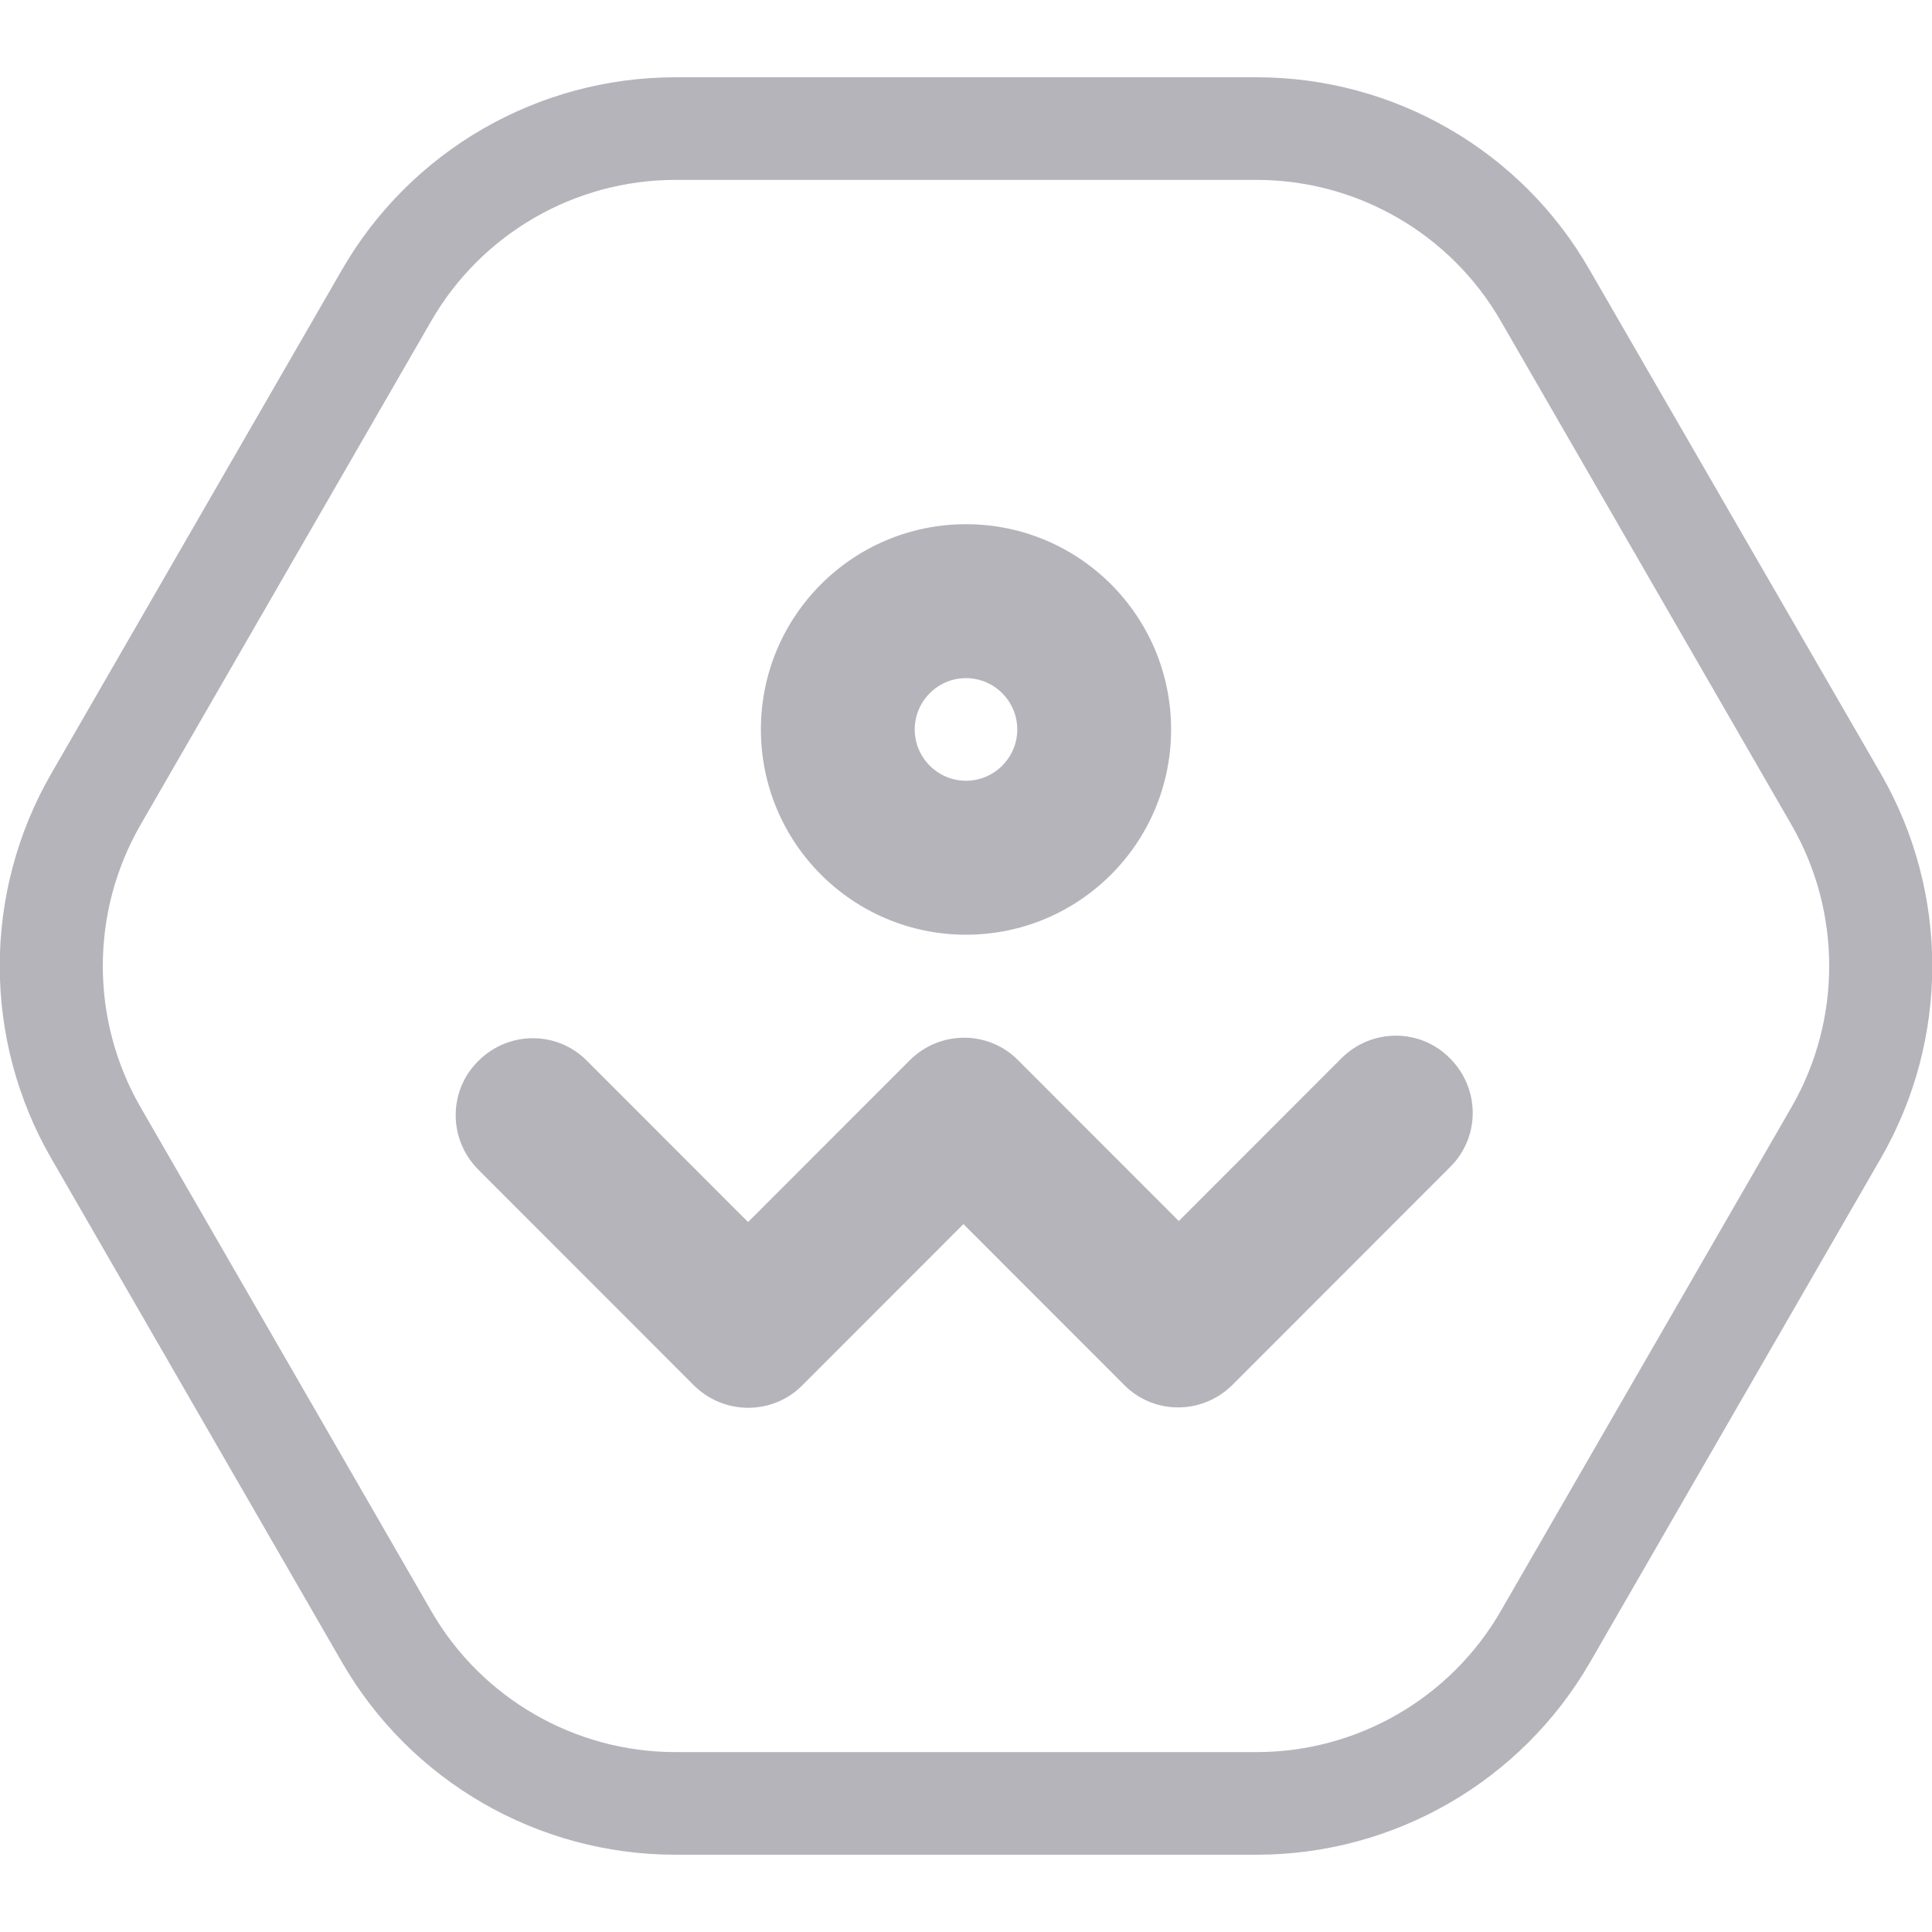
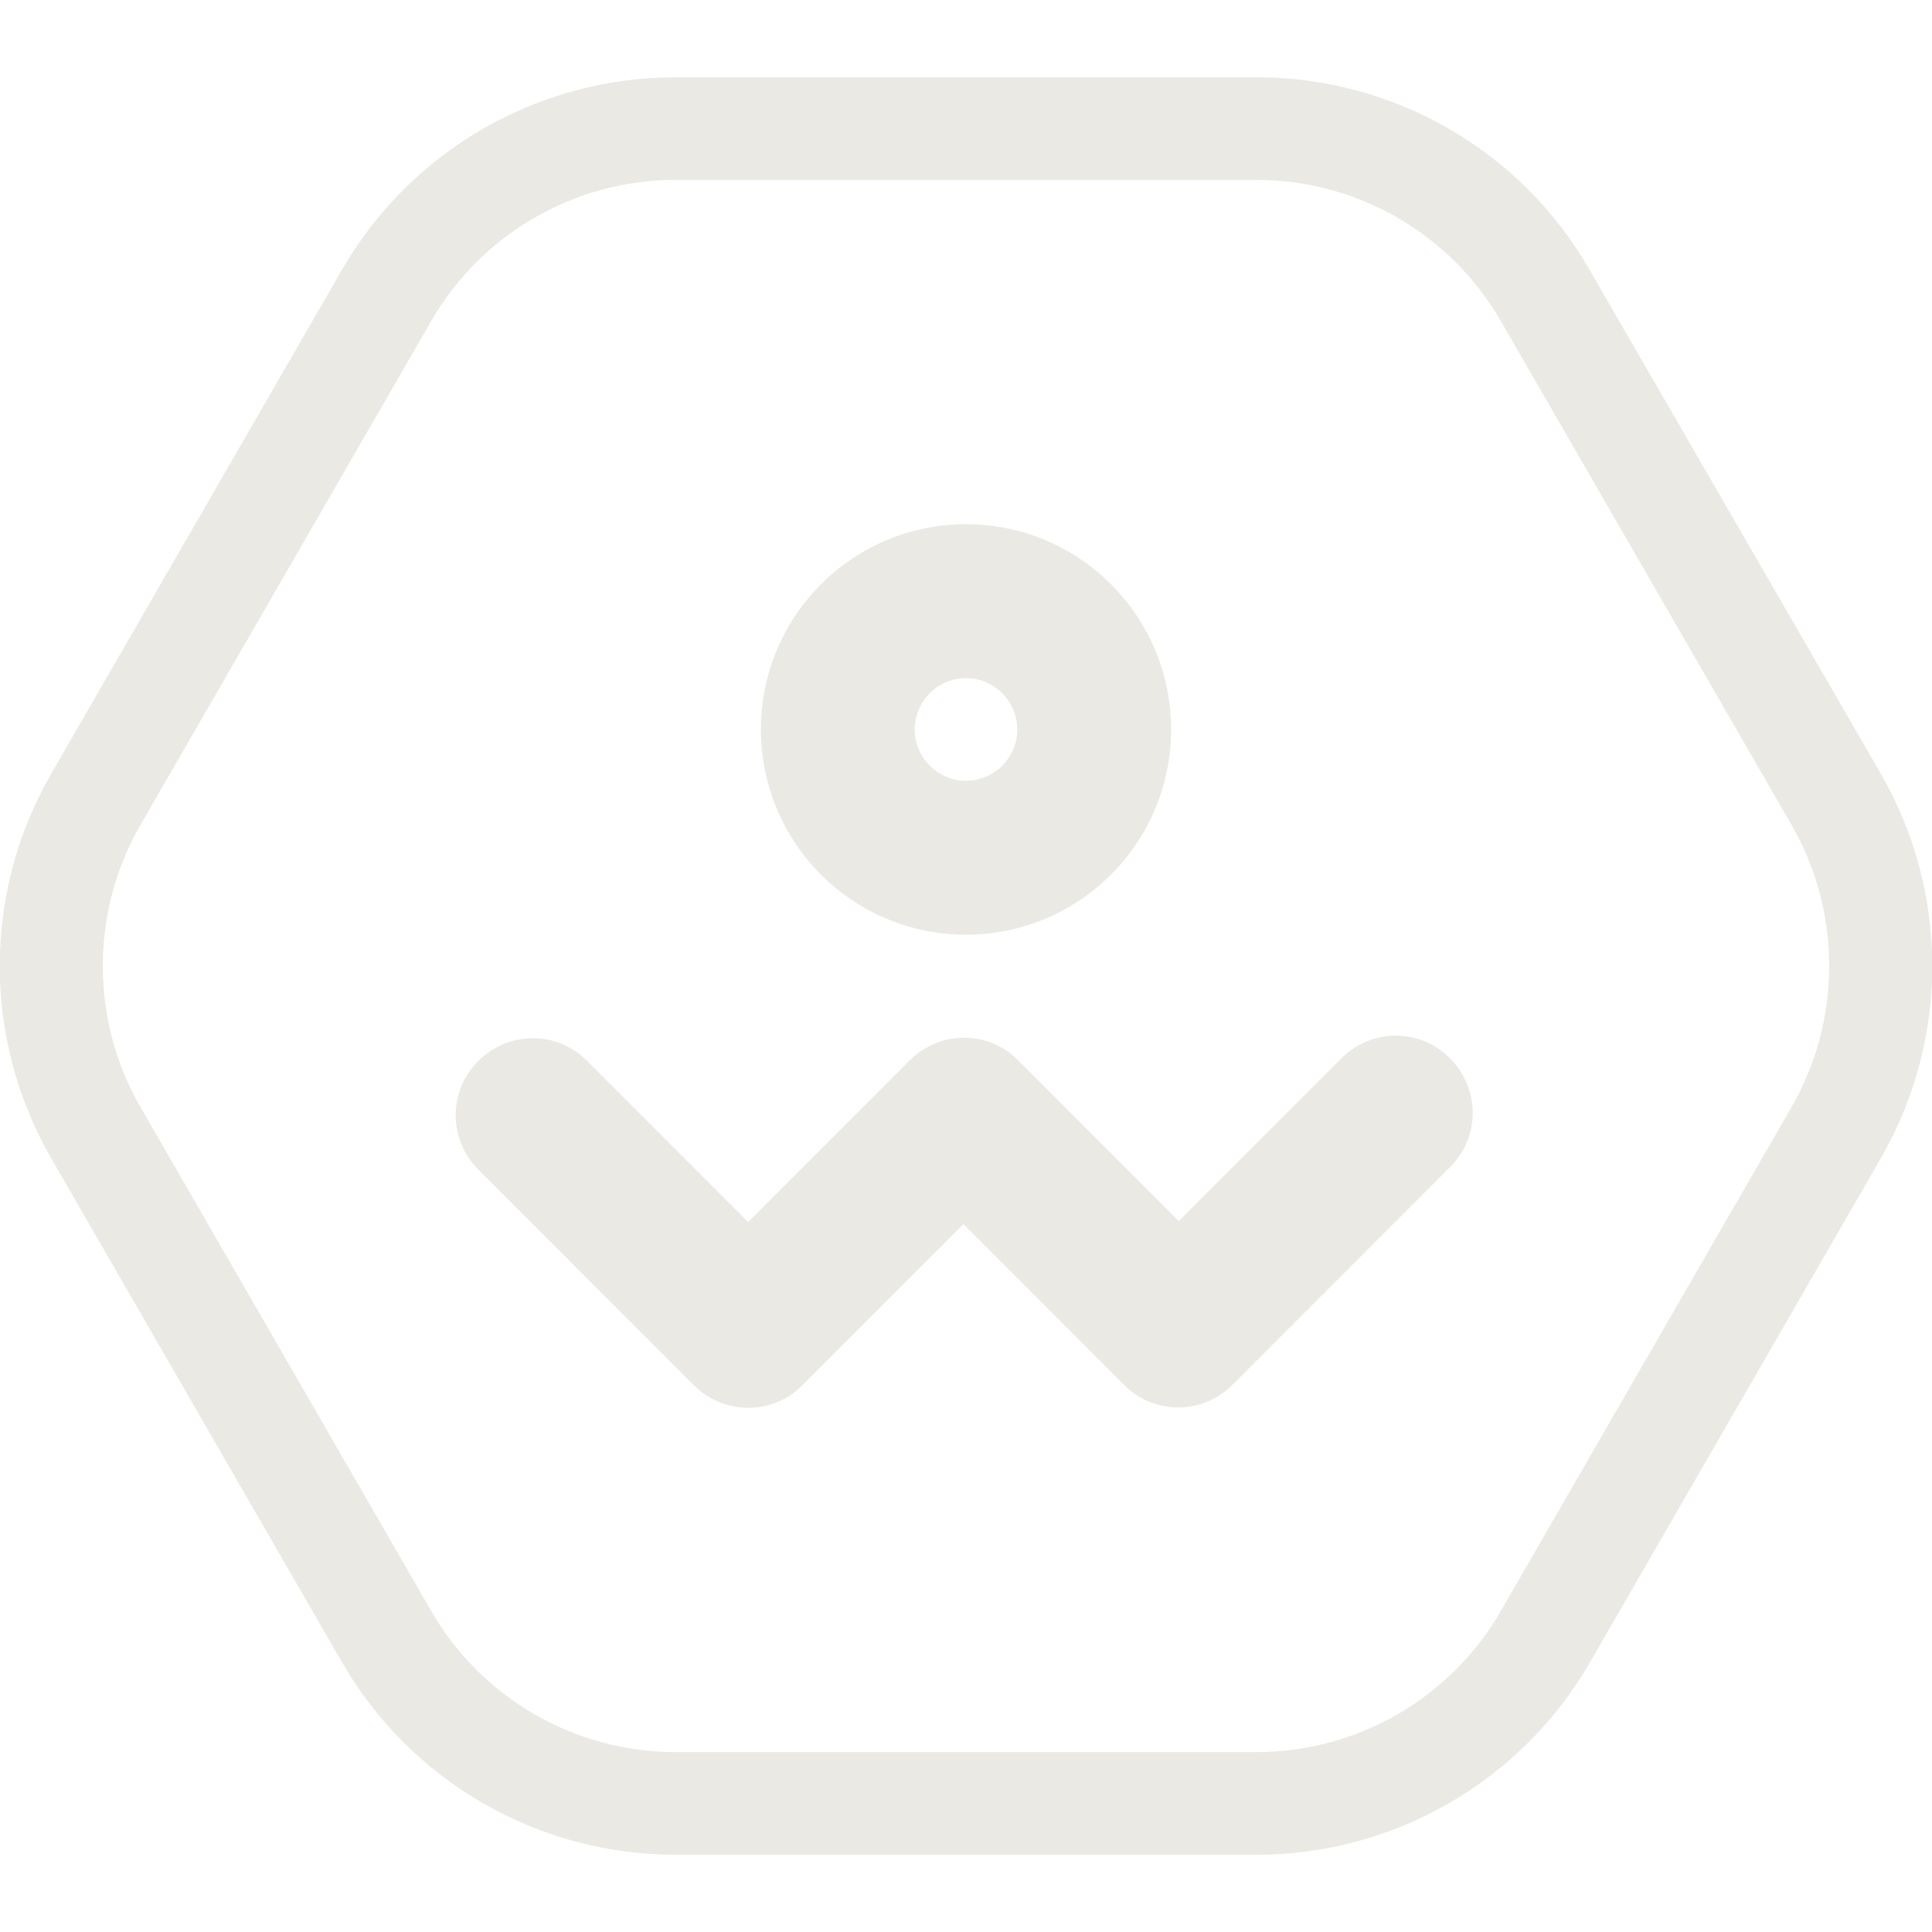
<svg xmlns="http://www.w3.org/2000/svg" width="100" height="100" viewBox="0 0 100 100" fill="none">
  <g clip-path="url(#clip0)">
-     <path d="M65.048 9.312C70.25 9.312 75.08 12.101 77.681 16.616L92.729 42.696C95.329 47.211 95.329 52.789 92.729 57.304L77.681 83.385C75.08 87.9 70.25 90.688 65.048 90.688H34.953C29.751 90.688 24.921 87.9 22.32 83.385L7.272 57.304C4.671 52.789 4.671 47.211 7.272 42.696L22.32 16.616C24.921 12.101 29.751 9.312 34.953 9.312H65.048ZM65.048 4H34.953C27.84 4 21.258 7.798 17.702 13.96L2.654 40.04C-0.902 46.202 -0.902 53.798 2.654 59.96L17.702 86.04C21.258 92.202 27.84 96 34.953 96H65.048C72.161 96 78.743 92.202 82.299 86.04L97.347 59.96C100.903 53.798 100.903 46.202 97.347 40.04L82.272 13.96C78.742 7.798 72.161 4 65.048 4Z" fill="#b5b4bb" />
-     <path d="M50 48.38C44.135 48.38 39.384 43.626 39.384 37.756C39.384 31.887 44.135 27.133 50 27.133C55.865 27.133 60.616 31.887 60.616 37.756C60.616 43.626 55.865 48.38 50 48.38ZM50 35.1C48.54 35.1 47.346 36.296 47.346 37.756C47.346 39.217 48.54 40.412 50 40.412C51.46 40.412 52.654 39.217 52.654 37.756C52.654 36.296 51.46 35.1 50 35.1Z" fill="#b5b4bb" />
-     <path d="M38.721 72.867C37.712 72.867 36.677 72.469 35.908 71.699L24.761 60.544C23.195 58.977 23.195 56.454 24.761 54.913C26.327 53.346 28.848 53.346 30.387 54.913L38.721 63.253L47.081 54.887C48.647 53.32 51.168 53.32 52.707 54.887L61.014 63.2L69.427 54.781C70.993 53.214 73.514 53.214 75.053 54.781C76.619 56.348 76.619 58.871 75.053 60.411L63.8 71.672C62.235 73.239 59.713 73.239 58.174 71.672L49.867 63.359L41.507 71.725C40.764 72.469 39.756 72.867 38.721 72.867Z" fill="#b5b4bb" />
+     <path d="M65.048 9.312C70.25 9.312 75.08 12.101 77.681 16.616L92.729 42.696C95.329 47.211 95.329 52.789 92.729 57.304L77.681 83.385C75.08 87.9 70.25 90.688 65.048 90.688H34.953C29.751 90.688 24.921 87.9 22.32 83.385L7.272 57.304C4.671 52.789 4.671 47.211 7.272 42.696L22.32 16.616C24.921 12.101 29.751 9.312 34.953 9.312H65.048ZM65.048 4H34.953C27.84 4 21.258 7.798 17.702 13.96L2.654 40.04C-0.902 46.202 -0.902 53.798 2.654 59.96L17.702 86.04C21.258 92.202 27.84 96 34.953 96H65.048C72.161 96 78.743 92.202 82.299 86.04L97.347 59.96C100.903 53.798 100.903 46.202 97.347 40.04L82.272 13.96C78.742 7.798 72.161 4 65.048 4Z" fill="#ebe9e4" />
+     <path d="M50 48.38C44.135 48.38 39.384 43.626 39.384 37.756C39.384 31.887 44.135 27.133 50 27.133C55.865 27.133 60.616 31.887 60.616 37.756C60.616 43.626 55.865 48.38 50 48.38ZM50 35.1C48.54 35.1 47.346 36.296 47.346 37.756C47.346 39.217 48.54 40.412 50 40.412C51.46 40.412 52.654 39.217 52.654 37.756C52.654 36.296 51.46 35.1 50 35.1Z" fill="#ebe9e4" />
+     <path d="M38.721 72.867C37.712 72.867 36.677 72.469 35.908 71.699L24.761 60.544C23.195 58.977 23.195 56.454 24.761 54.913C26.327 53.346 28.848 53.346 30.387 54.913L38.721 63.253L47.081 54.887C48.647 53.32 51.168 53.32 52.707 54.887L61.014 63.2L69.427 54.781C70.993 53.214 73.514 53.214 75.053 54.781C76.619 56.348 76.619 58.871 75.053 60.411L63.8 71.672C62.235 73.239 59.713 73.239 58.174 71.672L49.867 63.359L41.507 71.725C40.764 72.469 39.756 72.867 38.721 72.867Z" fill="#ebe9e4" />
  </g>
  <defs>
    <clipPath id="clip0">
-       <rect width="100" height="92" fill="#b5b4bb" transform="translate(0 4)" />
+       <rect width="100" height="92" fill="#ebe9e4" transform="translate(0 4)" />
    </clipPath>
  </defs>
</svg>
